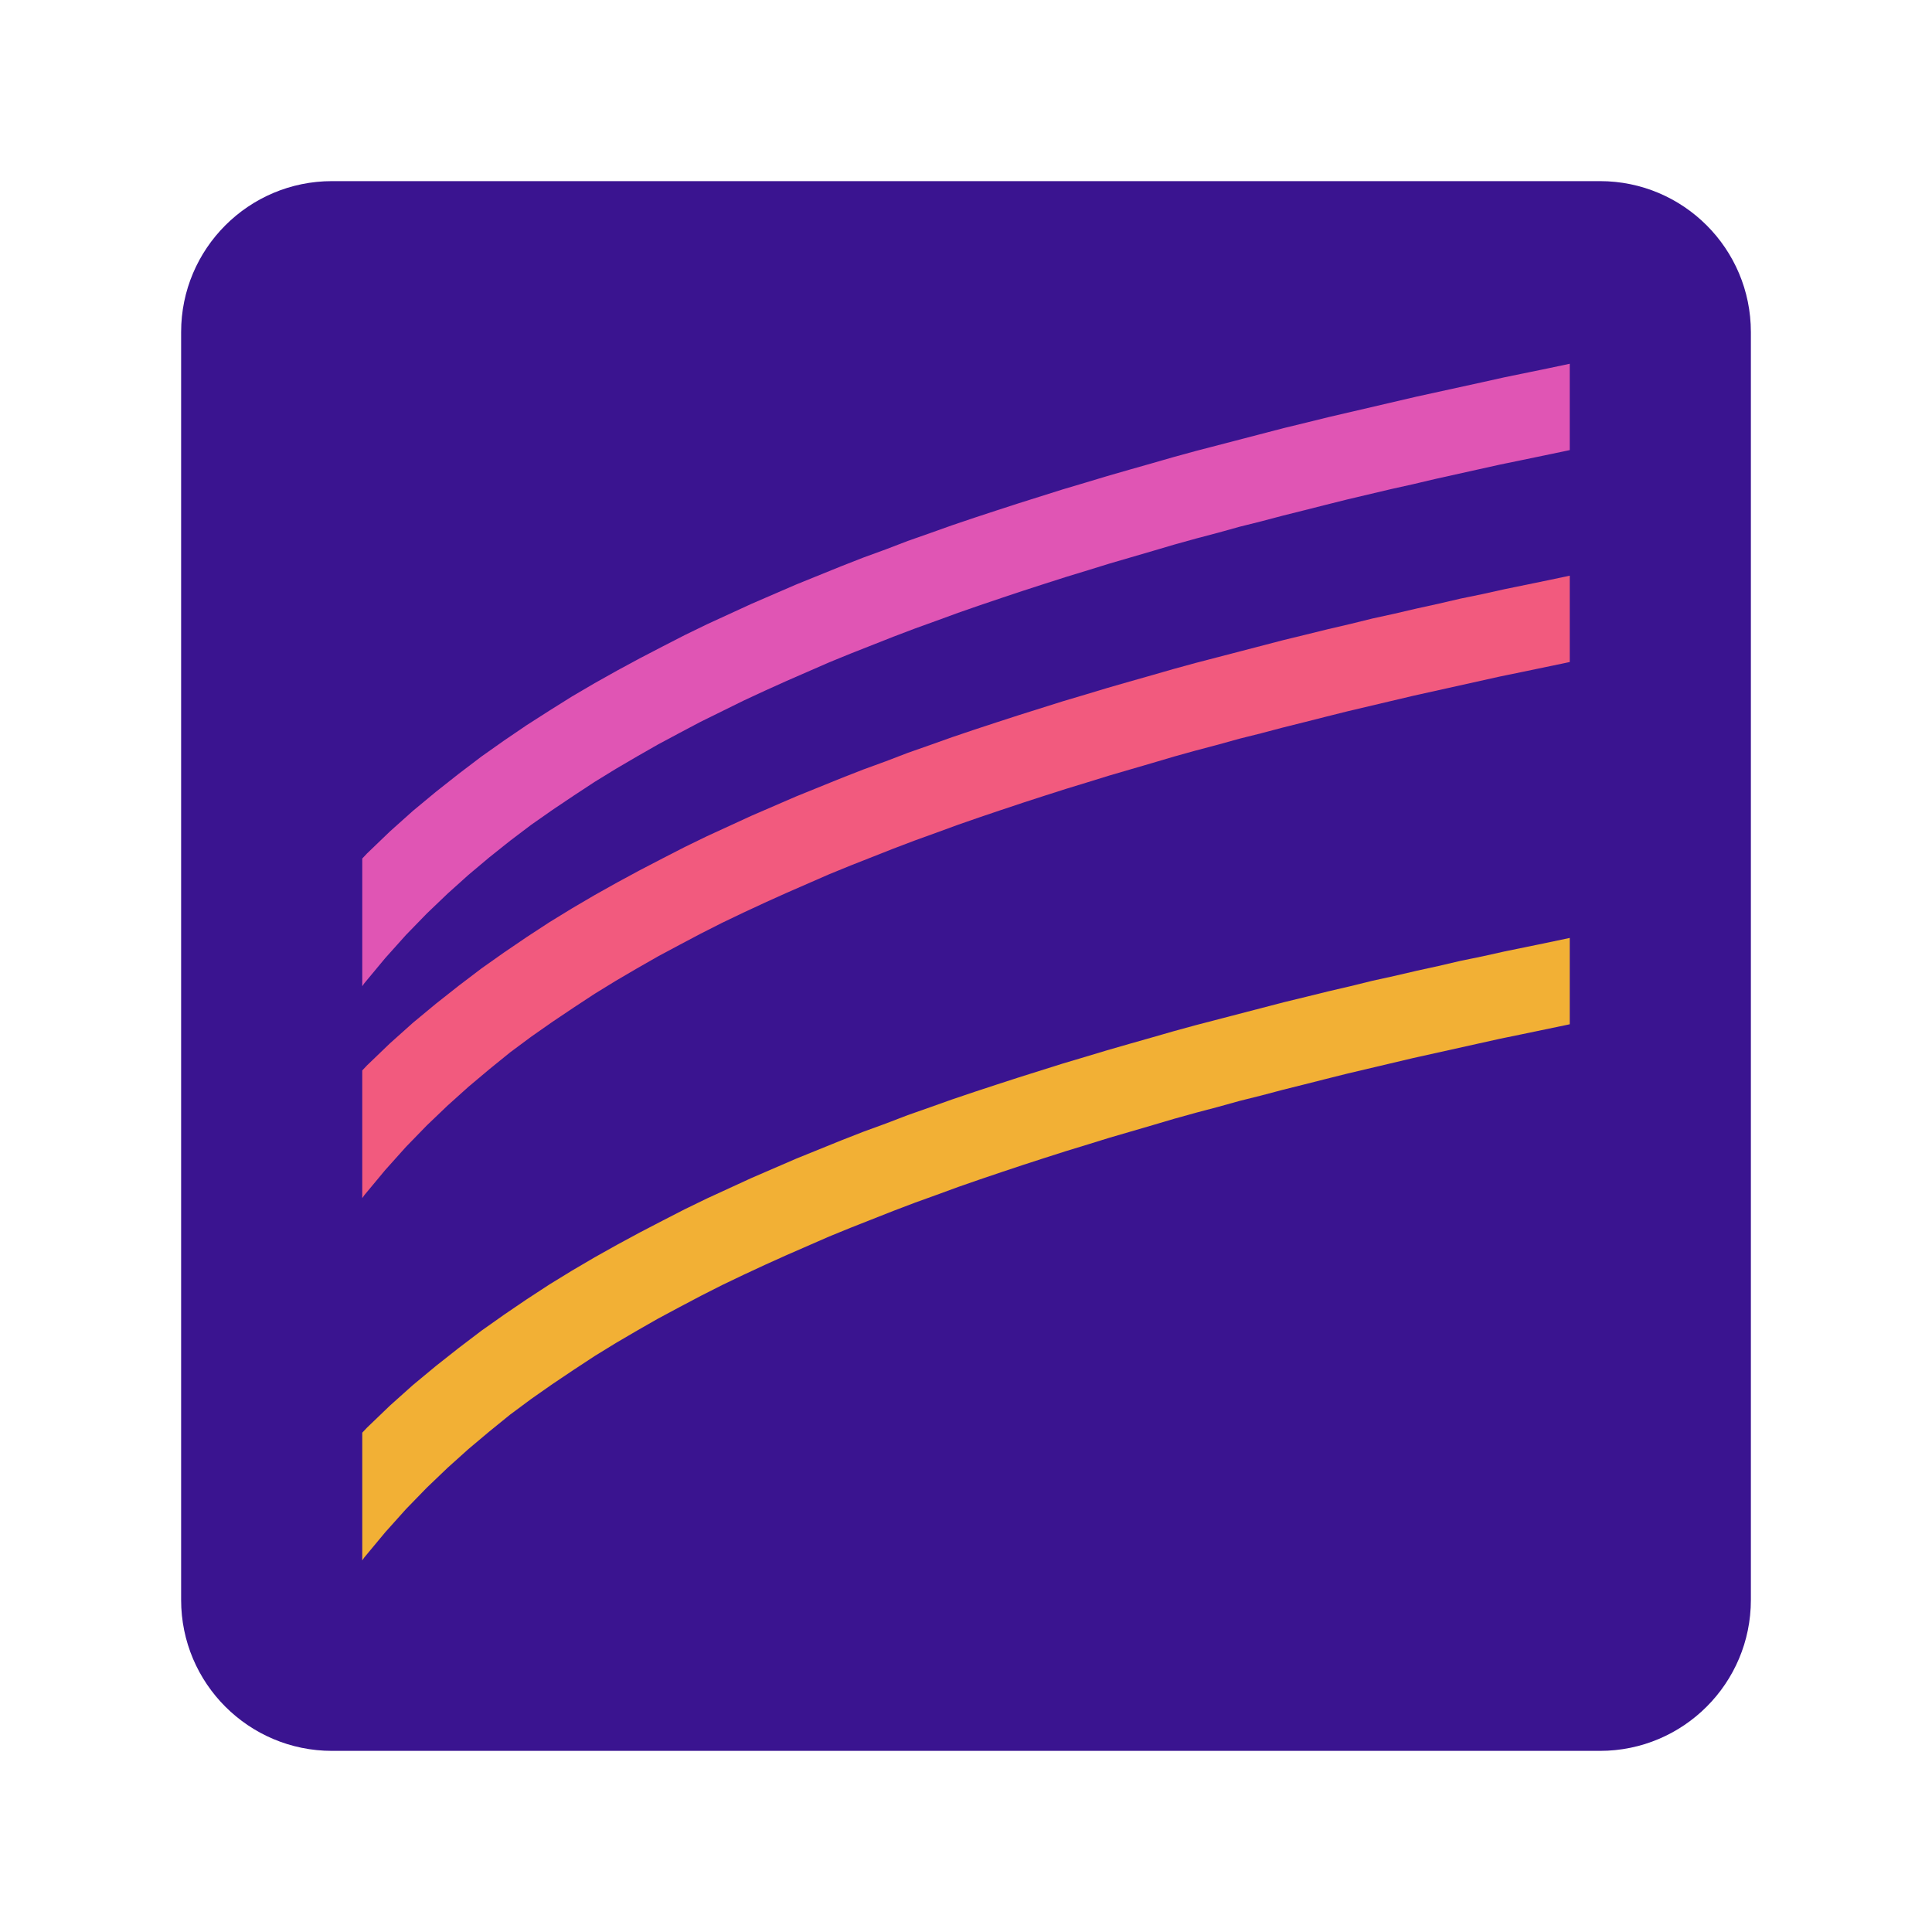
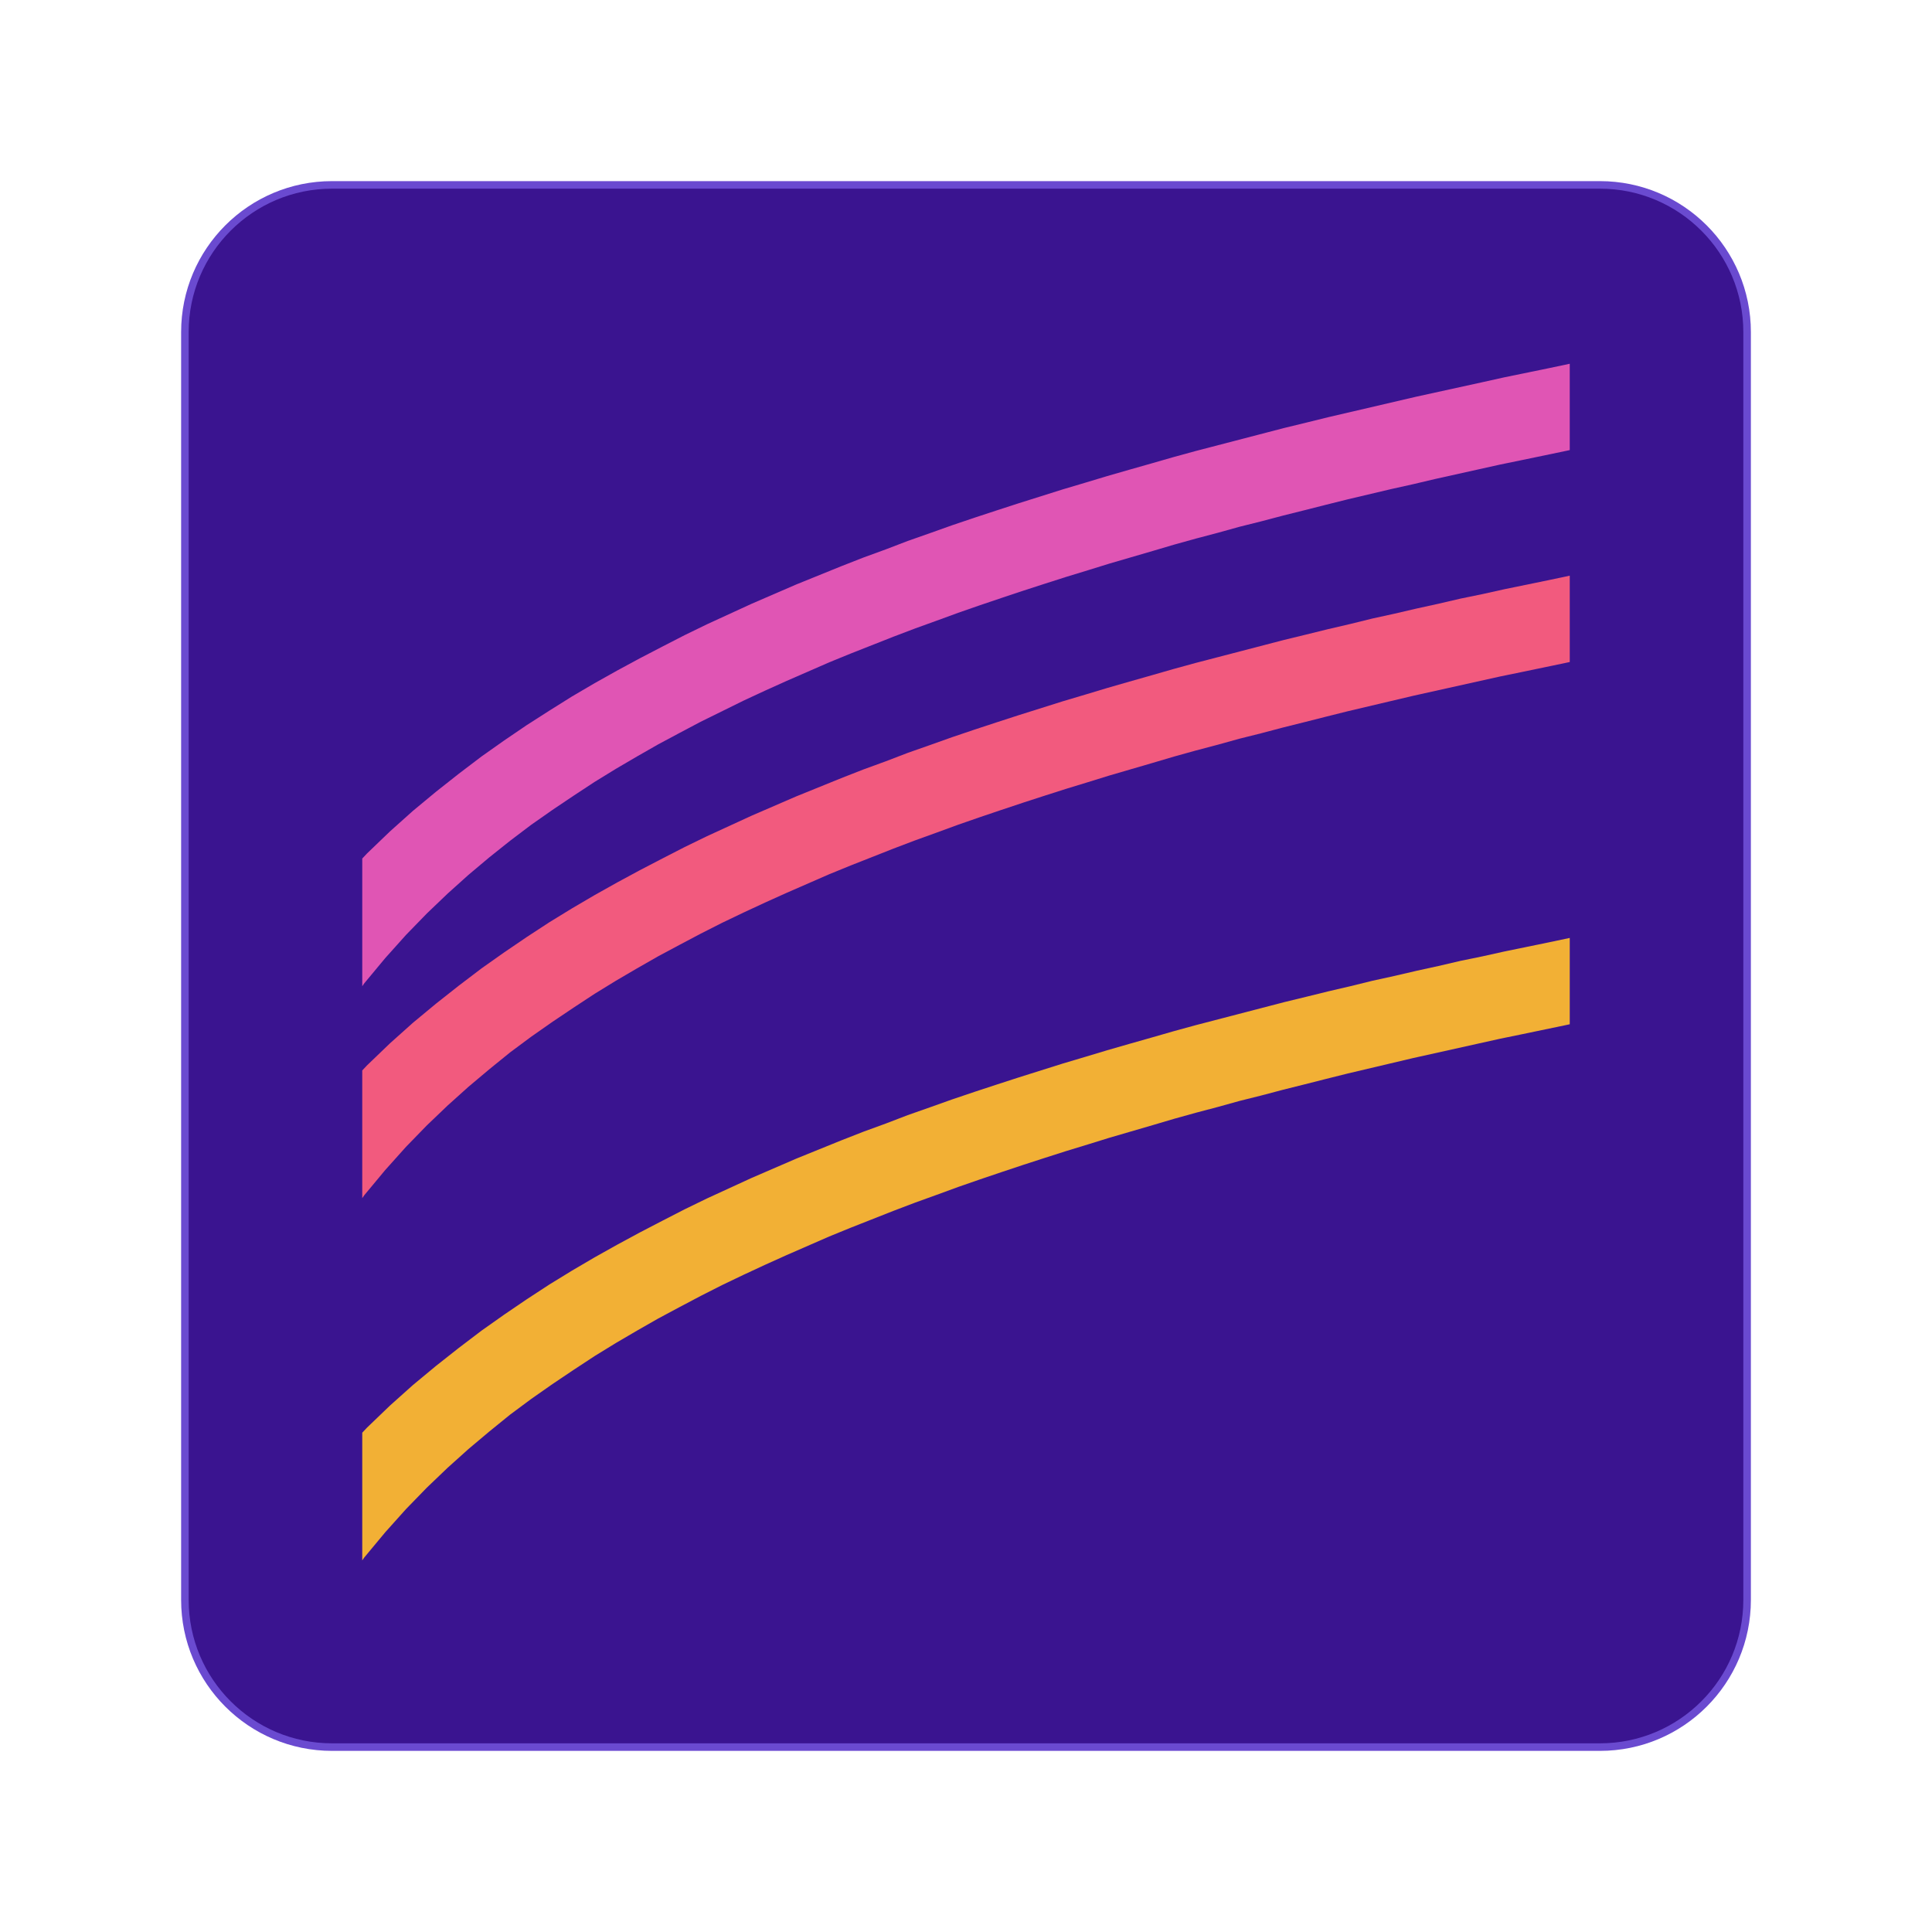
<svg xmlns="http://www.w3.org/2000/svg" width="256" height="256" viewBox="0 0 64 64">
-   <rect id="tile" fill="#3a1490" x="6" y="6" width="52" height="52" rx="5" />
+   <rect id="rim" fill="#6a4ad0" x="6" y="6" width="52" height="52" rx="5" />
+   <rect id="tile" fill="#3a1490" x="6.25" y="6.25" width="51.5" height="51.5" rx="4.75" />
  <path id="h3" fill="#e055b4" d="M12 28.44 L12.16 28.27 L12.92 27.54 L13.68 26.86 L14.44 26.23 L15.2 25.63 L15.95 25.06 L16.7 24.53 L17.45 24.02 L18.2 23.54 L18.95 23.07 L19.7 22.63 L20.45 22.21 L21.19 21.81 L21.94 21.42 L22.68 21.04 L23.42 20.68 L24.16 20.34 L24.9 20 L25.64 19.68 L26.38 19.36 L27.12 19.06 L27.86 18.76 L28.6 18.47 L29.34 18.2 L30.07 17.92 L30.81 17.66 L31.54 17.4 L32.28 17.15 L33.01 16.91 L33.75 16.67 L34.48 16.44 L35.21 16.21 L35.95 15.99 L36.68 15.77 L37.41 15.56 L38.15 15.35 L38.88 15.14 L39.61 14.94 L40.34 14.75 L41.07 14.56 L41.8 14.37 L42.53 14.18 L43.27 14 L44 13.82 L44.73 13.65 L45.46 13.48 L46.19 13.31 L46.92 13.14 L47.65 12.98 L48.38 12.82 L49.11 12.66 L49.83 12.5 L50.56 12.35 L51.29 12.2 L52 12.05 L52 14.91 L51.86 14.94 L51.14 15.09 L50.42 15.24 L49.69 15.39 L48.97 15.55 L48.25 15.71 L47.53 15.87 L46.81 16.04 L46.09 16.2 L45.37 16.37 L44.65 16.54 L43.93 16.72 L43.22 16.9 L42.5 17.08 L41.78 17.27 L41.06 17.45 L40.34 17.65 L39.62 17.84 L38.9 18.04 L38.19 18.25 L37.47 18.46 L36.75 18.67 L36.04 18.89 L35.32 19.11 L34.6 19.34 L33.89 19.57 L33.17 19.81 L32.46 20.05 L31.74 20.3 L31.03 20.56 L30.31 20.82 L29.6 21.09 L28.89 21.37 L28.18 21.65 L27.47 21.94 L26.76 22.25 L26.05 22.56 L25.34 22.88 L24.63 23.21 L23.92 23.56 L23.21 23.91 L22.51 24.28 L21.8 24.66 L21.1 25.06 L20.4 25.47 L19.7 25.9 L19 26.36 L18.3 26.83 L17.6 27.32 L16.9 27.85 L16.21 28.4 L15.52 28.98 L14.83 29.6 L14.14 30.26 L13.45 30.97 L12.76 31.74 L12.07 32.57 L12 32.67Z" />
  <path id="h2" fill="#f25a7e" d="M12 35.46 L12.16 35.29 L12.92 34.56 L13.68 33.88 L14.44 33.25 L15.2 32.65 L15.95 32.08 L16.7 31.55 L17.45 31.04 L18.2 30.55 L18.95 30.09 L19.7 29.65 L20.45 29.23 L21.19 28.83 L21.94 28.44 L22.68 28.06 L23.42 27.7 L24.16 27.36 L24.9 27.02 L25.64 26.7 L26.38 26.38 L27.12 26.08 L27.86 25.78 L28.6 25.49 L29.34 25.22 L30.07 24.94 L30.81 24.68 L31.54 24.42 L32.28 24.17 L33.01 23.93 L33.75 23.69 L34.48 23.46 L35.21 23.23 L35.95 23.01 L36.68 22.79 L37.41 22.58 L38.15 22.37 L38.88 22.16 L39.61 21.96 L40.34 21.77 L41.07 21.58 L41.8 21.39 L42.53 21.2 L43.27 21.02 L44 20.84 L44.73 20.67 L45.46 20.49 L46.19 20.33 L46.92 20.16 L47.65 20 L48.38 19.83 L49.11 19.68 L49.83 19.52 L50.56 19.37 L51.29 19.22 L52 19.07 L52 21.93 L51.86 21.96 L51.14 22.11 L50.42 22.26 L49.69 22.41 L48.97 22.57 L48.25 22.73 L47.53 22.89 L46.81 23.05 L46.09 23.22 L45.37 23.39 L44.65 23.56 L43.93 23.74 L43.22 23.92 L42.5 24.1 L41.78 24.29 L41.06 24.47 L40.34 24.67 L39.62 24.86 L38.9 25.06 L38.19 25.27 L37.47 25.48 L36.75 25.69 L36.04 25.91 L35.32 26.13 L34.6 26.36 L33.89 26.59 L33.17 26.83 L32.46 27.07 L31.74 27.32 L31.03 27.58 L30.31 27.84 L29.6 28.11 L28.89 28.39 L28.18 28.67 L27.47 28.96 L26.76 29.27 L26.05 29.58 L25.34 29.9 L24.63 30.23 L23.92 30.57 L23.21 30.93 L22.51 31.3 L21.8 31.68 L21.1 32.08 L20.4 32.49 L19.7 32.92 L19 33.38 L18.3 33.85 L17.6 34.34 L16.9 34.86 L16.21 35.42 L15.52 36 L14.83 36.62 L14.14 37.28 L13.45 37.99 L12.76 38.76 L12.07 39.59 L12 39.69Z" />
  <path id="fundamental" fill="#f2b035" d="M12 47.46 L12.16 47.29 L12.92 46.56 L13.68 45.88 L14.44 45.25 L15.2 44.65 L15.95 44.08 L16.7 43.55 L17.45 43.04 L18.2 42.55 L18.95 42.09 L19.7 41.65 L20.45 41.23 L21.19 40.83 L21.94 40.44 L22.68 40.06 L23.42 39.7 L24.16 39.36 L24.9 39.02 L25.64 38.7 L26.38 38.38 L27.12 38.08 L27.86 37.78 L28.6 37.49 L29.34 37.22 L30.07 36.94 L30.81 36.68 L31.54 36.42 L32.28 36.17 L33.01 35.93 L33.75 35.69 L34.48 35.46 L35.21 35.23 L35.95 35.01 L36.68 34.79 L37.41 34.58 L38.15 34.37 L38.88 34.16 L39.61 33.96 L40.34 33.77 L41.07 33.58 L41.8 33.39 L42.53 33.2 L43.27 33.02 L44 32.84 L44.73 32.67 L45.46 32.49 L46.19 32.33 L46.92 32.16 L47.65 32 L48.38 31.83 L49.11 31.68 L49.83 31.52 L50.56 31.37 L51.29 31.22 L52 31.07 L52 33.93 L51.86 33.96 L51.14 34.11 L50.42 34.26 L49.69 34.41 L48.97 34.57 L48.25 34.73 L47.53 34.89 L46.81 35.05 L46.09 35.22 L45.37 35.39 L44.65 35.56 L43.93 35.74 L43.22 35.92 L42.5 36.1 L41.78 36.29 L41.06 36.47 L40.34 36.67 L39.62 36.86 L38.9 37.06 L38.19 37.27 L37.47 37.48 L36.75 37.69 L36.04 37.91 L35.32 38.13 L34.6 38.36 L33.89 38.59 L33.17 38.83 L32.46 39.07 L31.74 39.32 L31.03 39.58 L30.31 39.84 L29.6 40.11 L28.89 40.39 L28.18 40.67 L27.47 40.96 L26.76 41.27 L26.05 41.58 L25.34 41.9 L24.63 42.23 L23.92 42.57 L23.21 42.93 L22.51 43.3 L21.8 43.68 L21.1 44.08 L20.4 44.49 L19.7 44.92 L19 45.38 L18.3 45.85 L17.6 46.34 L16.9 46.86 L16.21 47.42 L15.52 48 L14.83 48.62 L14.14 49.28 L13.45 49.99 L12.76 50.76 L12.07 51.59 L12 51.69Z" />
</svg>
